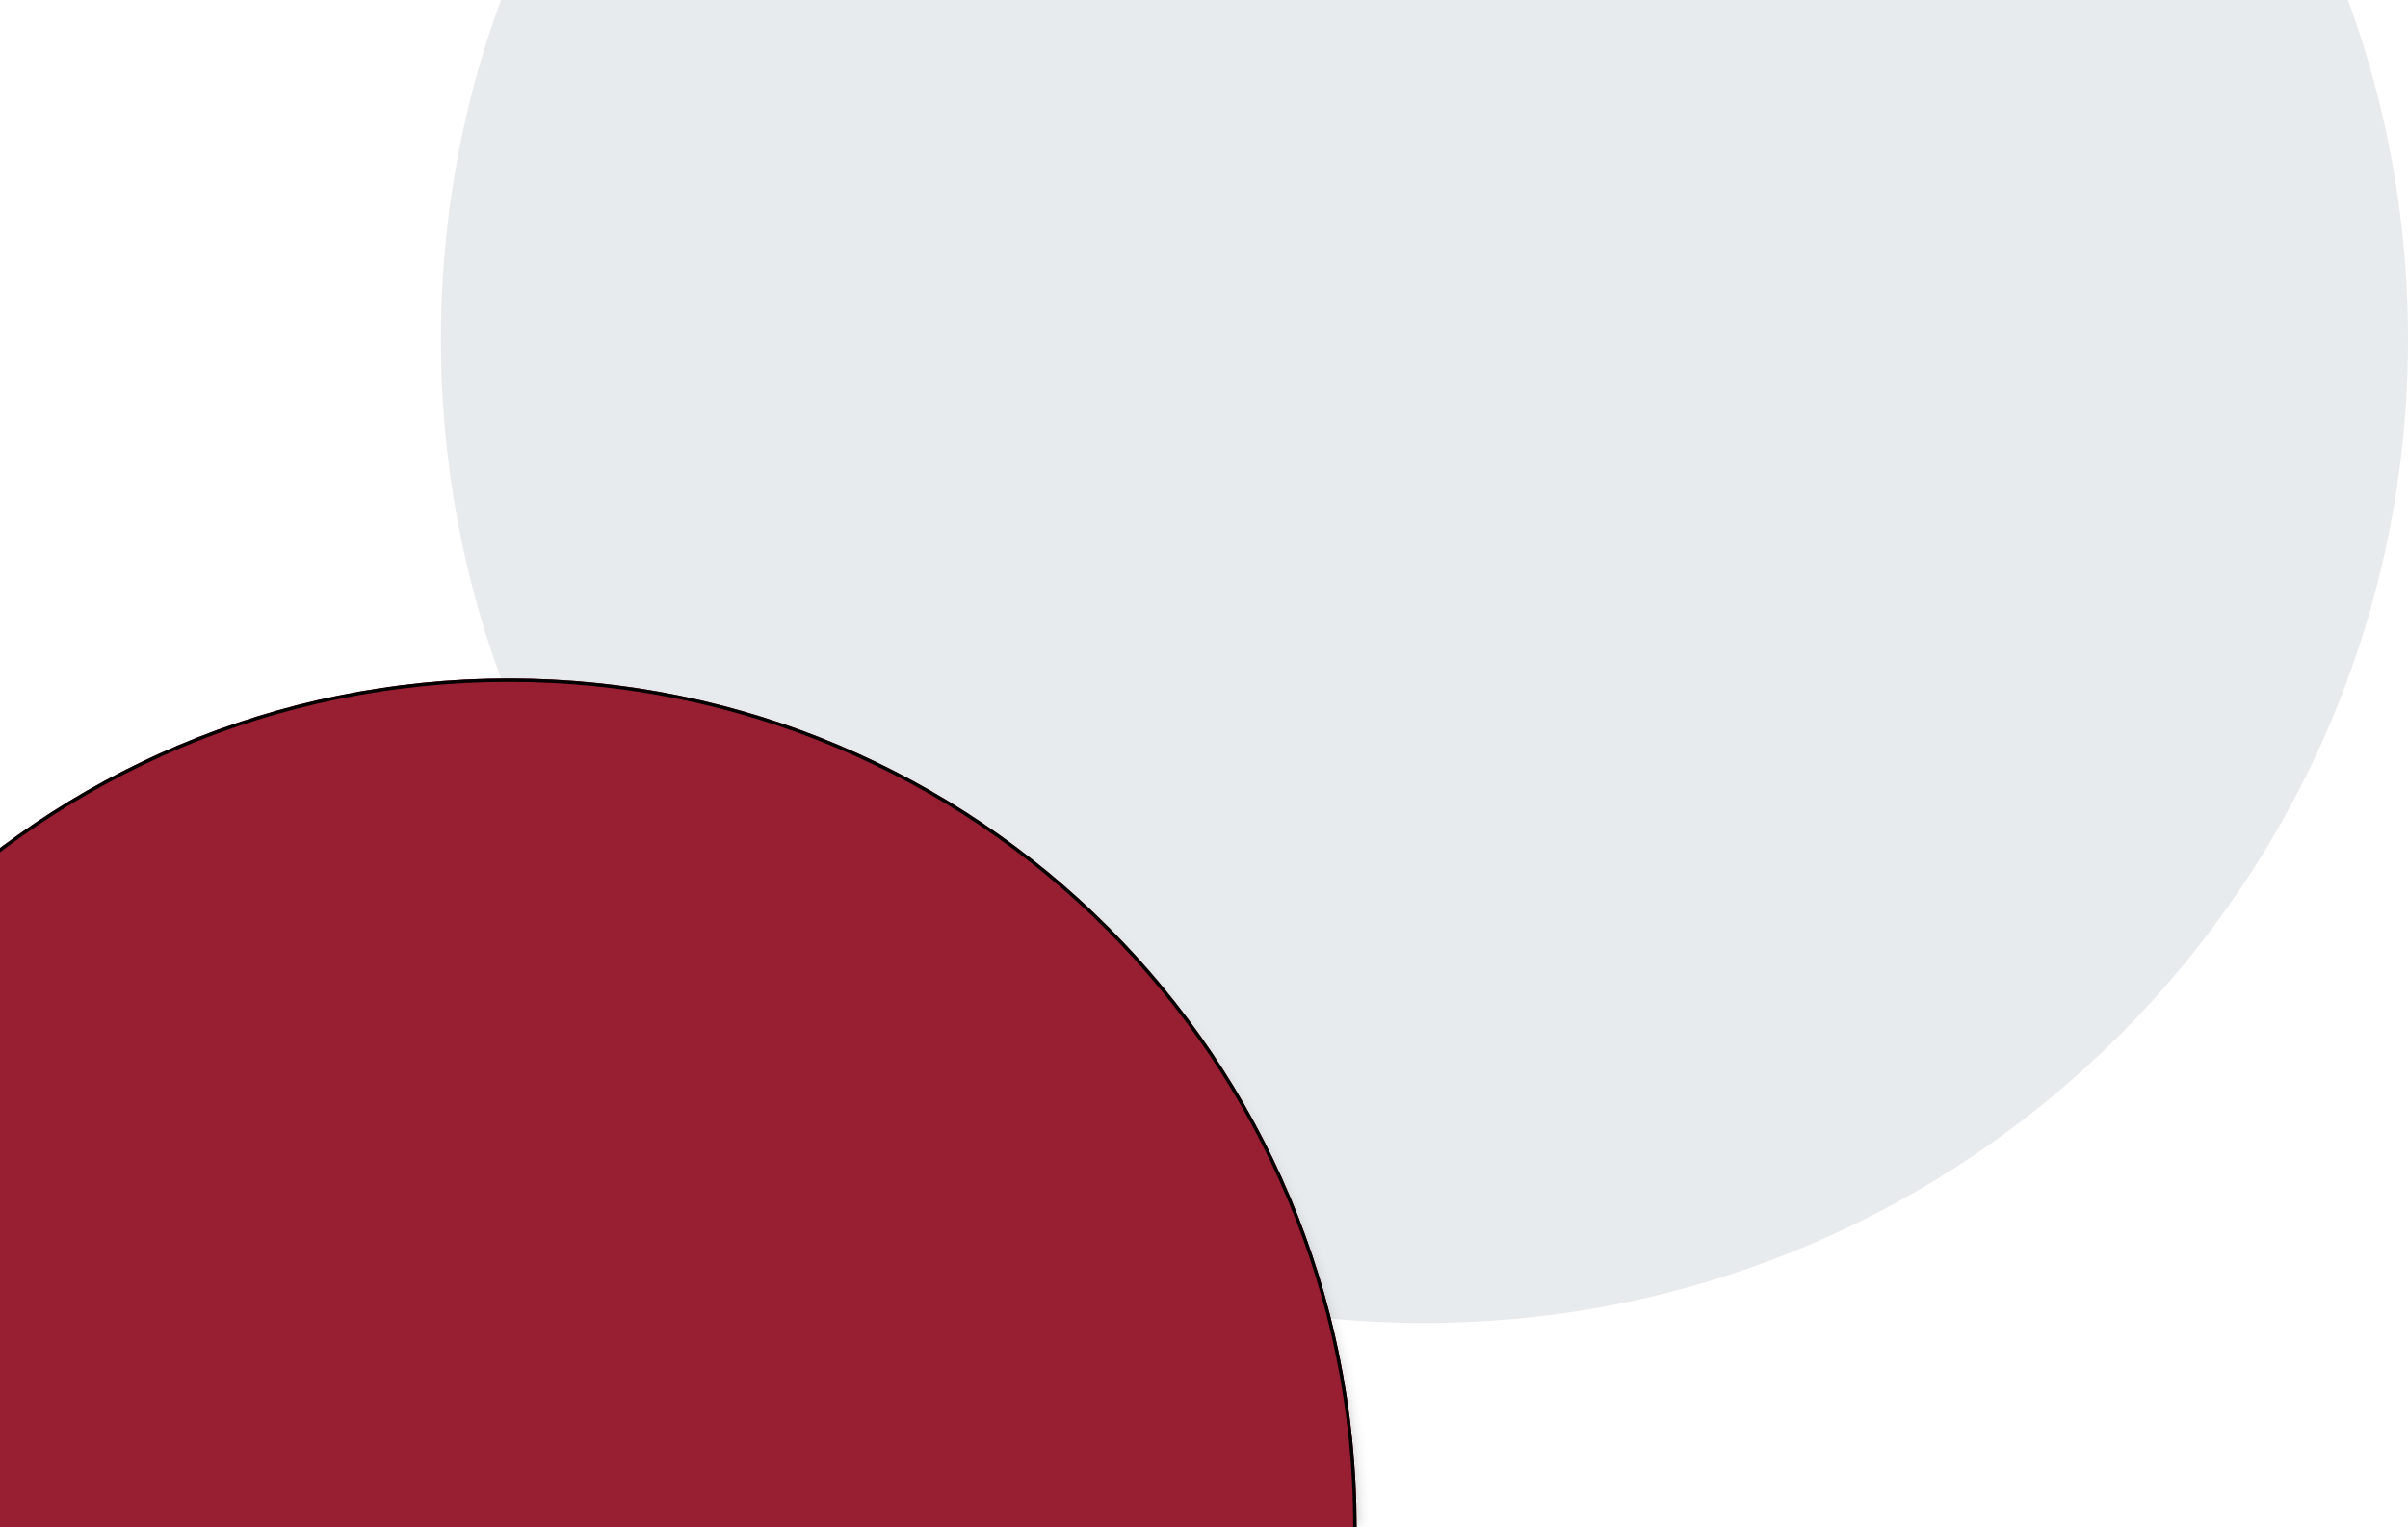
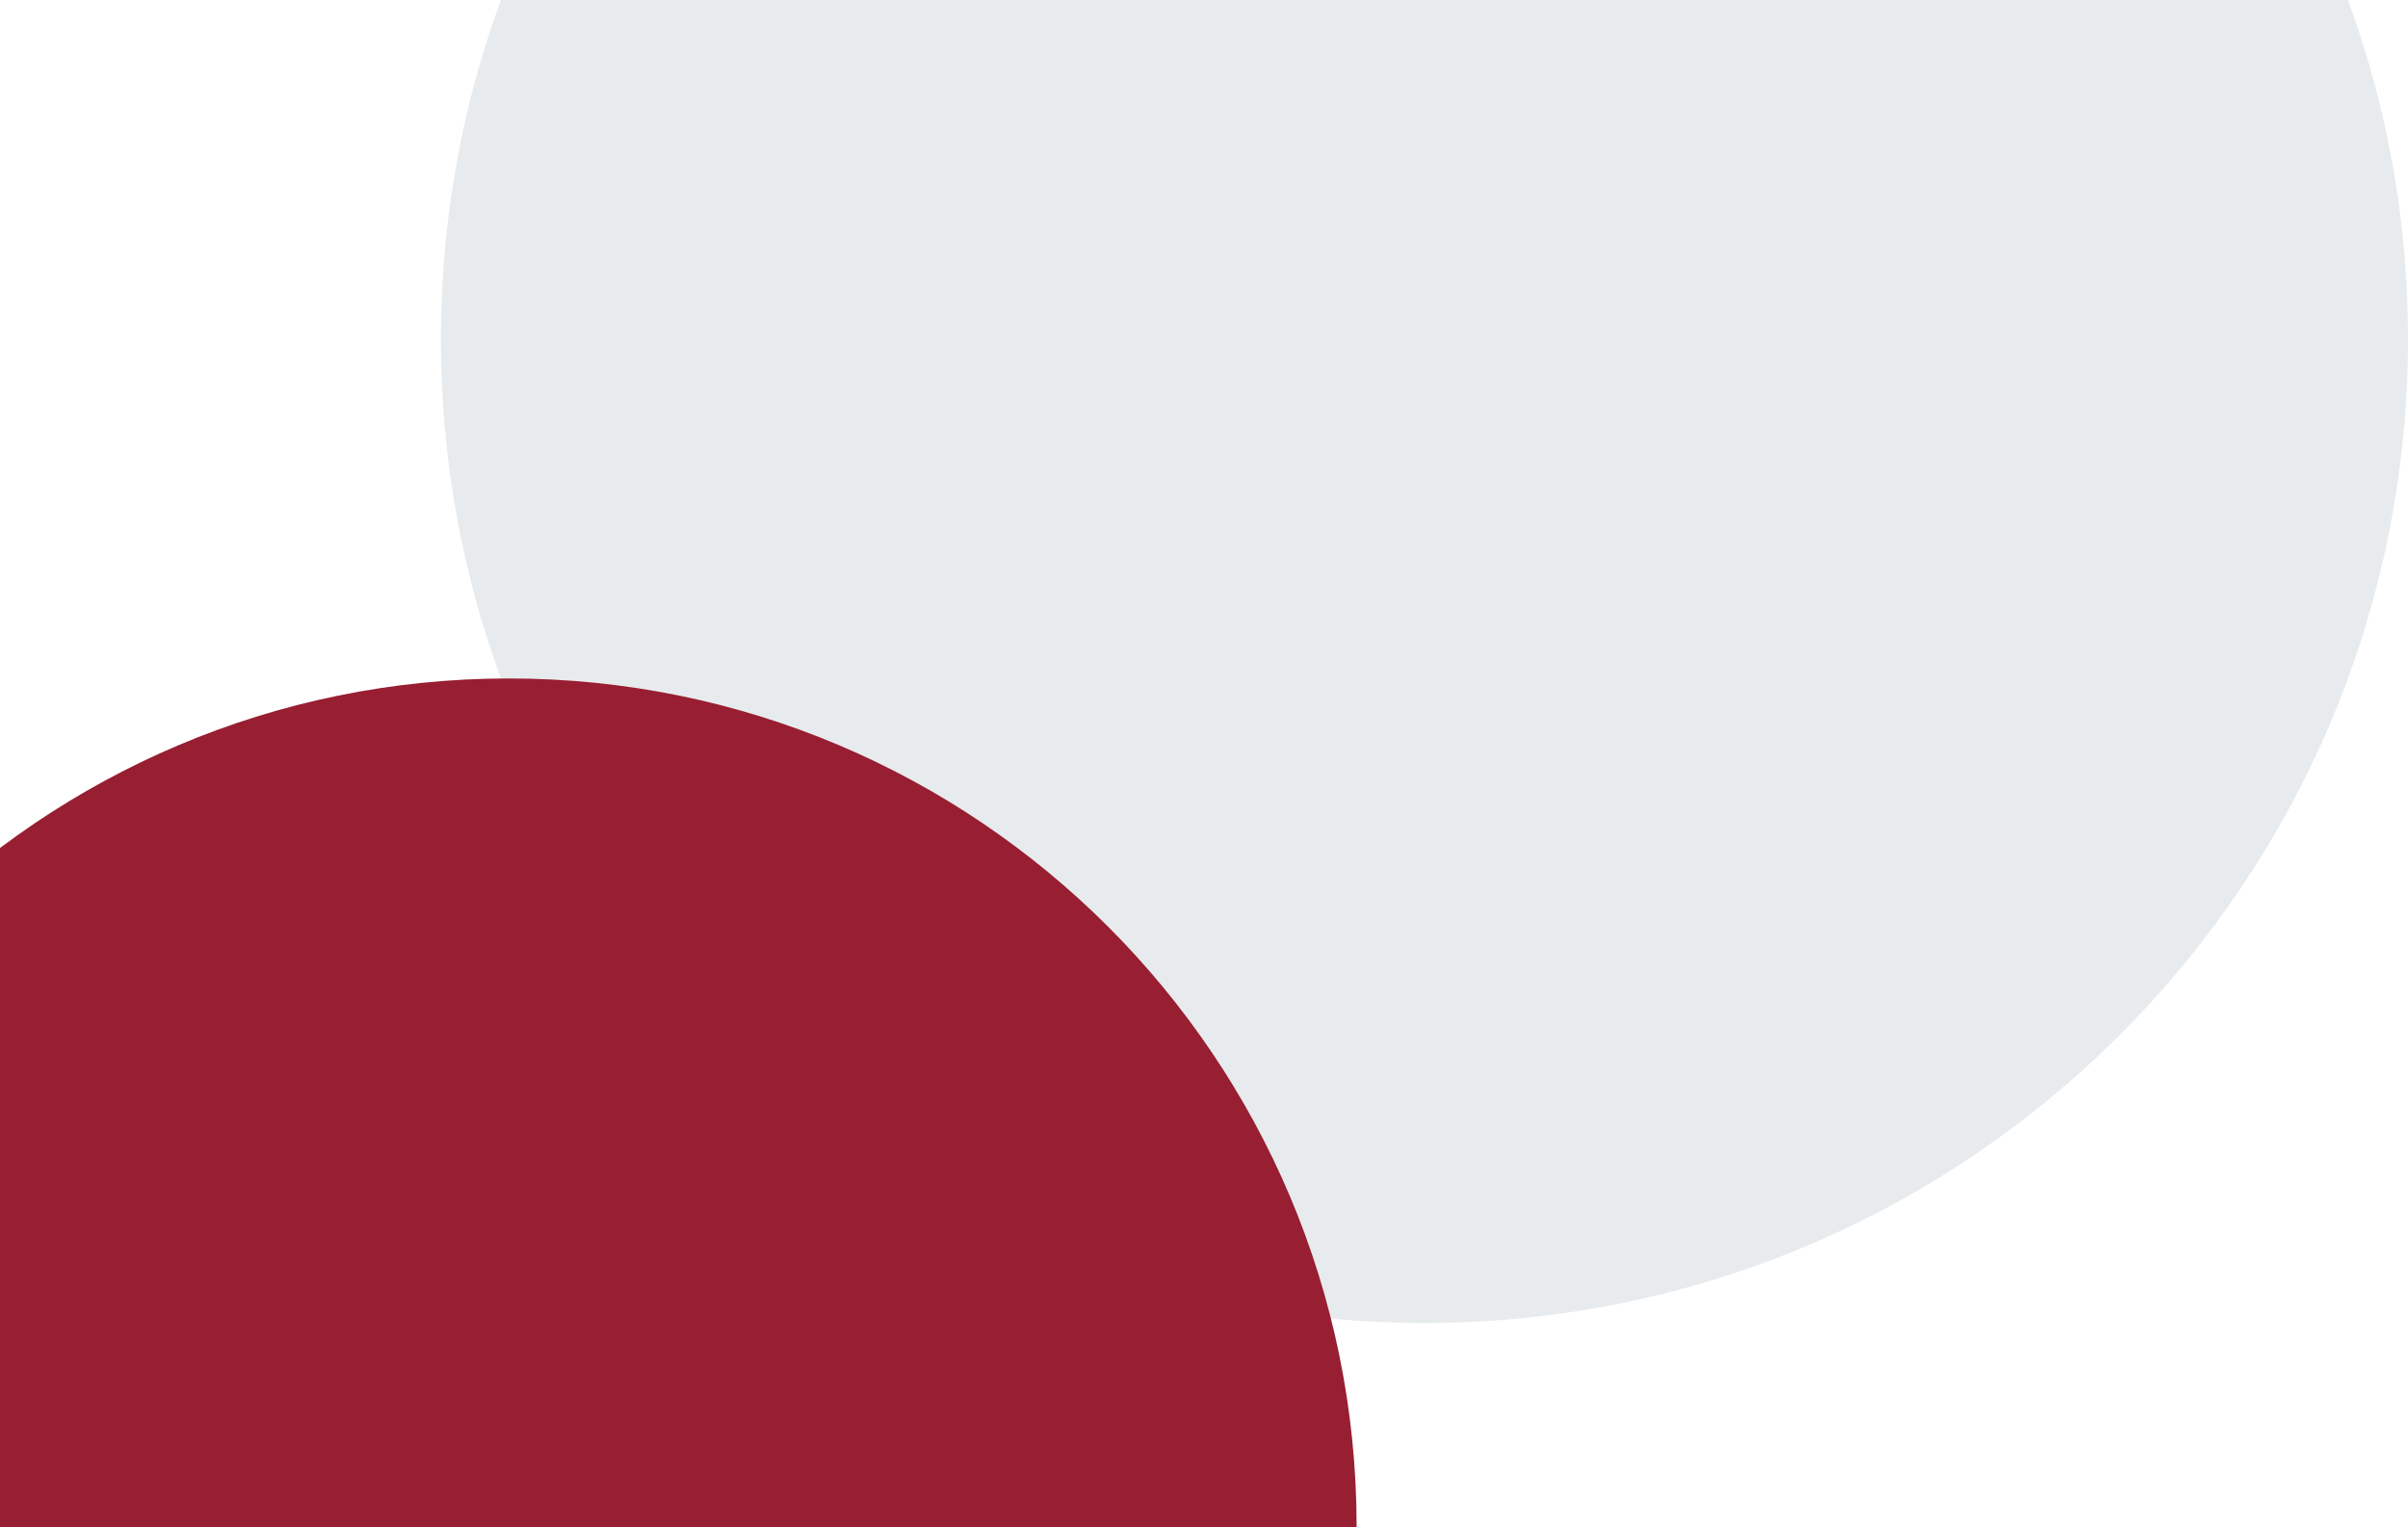
<svg xmlns="http://www.w3.org/2000/svg" width="710" height="450" viewBox="0 0 710 450" fill="none">
  <circle cx="420" cy="100" r="290" fill="#E8EBED" />
-   <g filter="url(#filter0_d_1563_22759)">
-     <circle cx="150" cy="450" r="250" fill="#981E32" />
-     <circle cx="150" cy="450" r="249.5" stroke="black" />
-   </g>
-   <defs>
-     <filter id="filter0_d_1563_22759" x="-104" y="200" width="508" height="508" filterUnits="userSpaceOnUse" color-interpolation-filters="sRGB">
-       <feFlood flood-opacity="0" result="BackgroundImageFix" />
-       <feColorMatrix in="SourceAlpha" type="matrix" values="0 0 0 0 0 0 0 0 0 0 0 0 0 0 0 0 0 0 127 0" result="hardAlpha" />
-       <feOffset dy="4" />
-       <feGaussianBlur stdDeviation="2" />
-       <feComposite in2="hardAlpha" operator="out" />
-       <feColorMatrix type="matrix" values="0 0 0 0 0 0 0 0 0 0 0 0 0 0 0 0 0 0 0.25 0" />
-       <feBlend mode="normal" in2="BackgroundImageFix" result="effect1_dropShadow_1563_22759" />
-       <feBlend mode="normal" in="SourceGraphic" in2="effect1_dropShadow_1563_22759" result="shape" />
-     </filter>
-   </defs>
+   <circle cx="150" cy="450" r="250" fill="#981E32" />
</svg>
